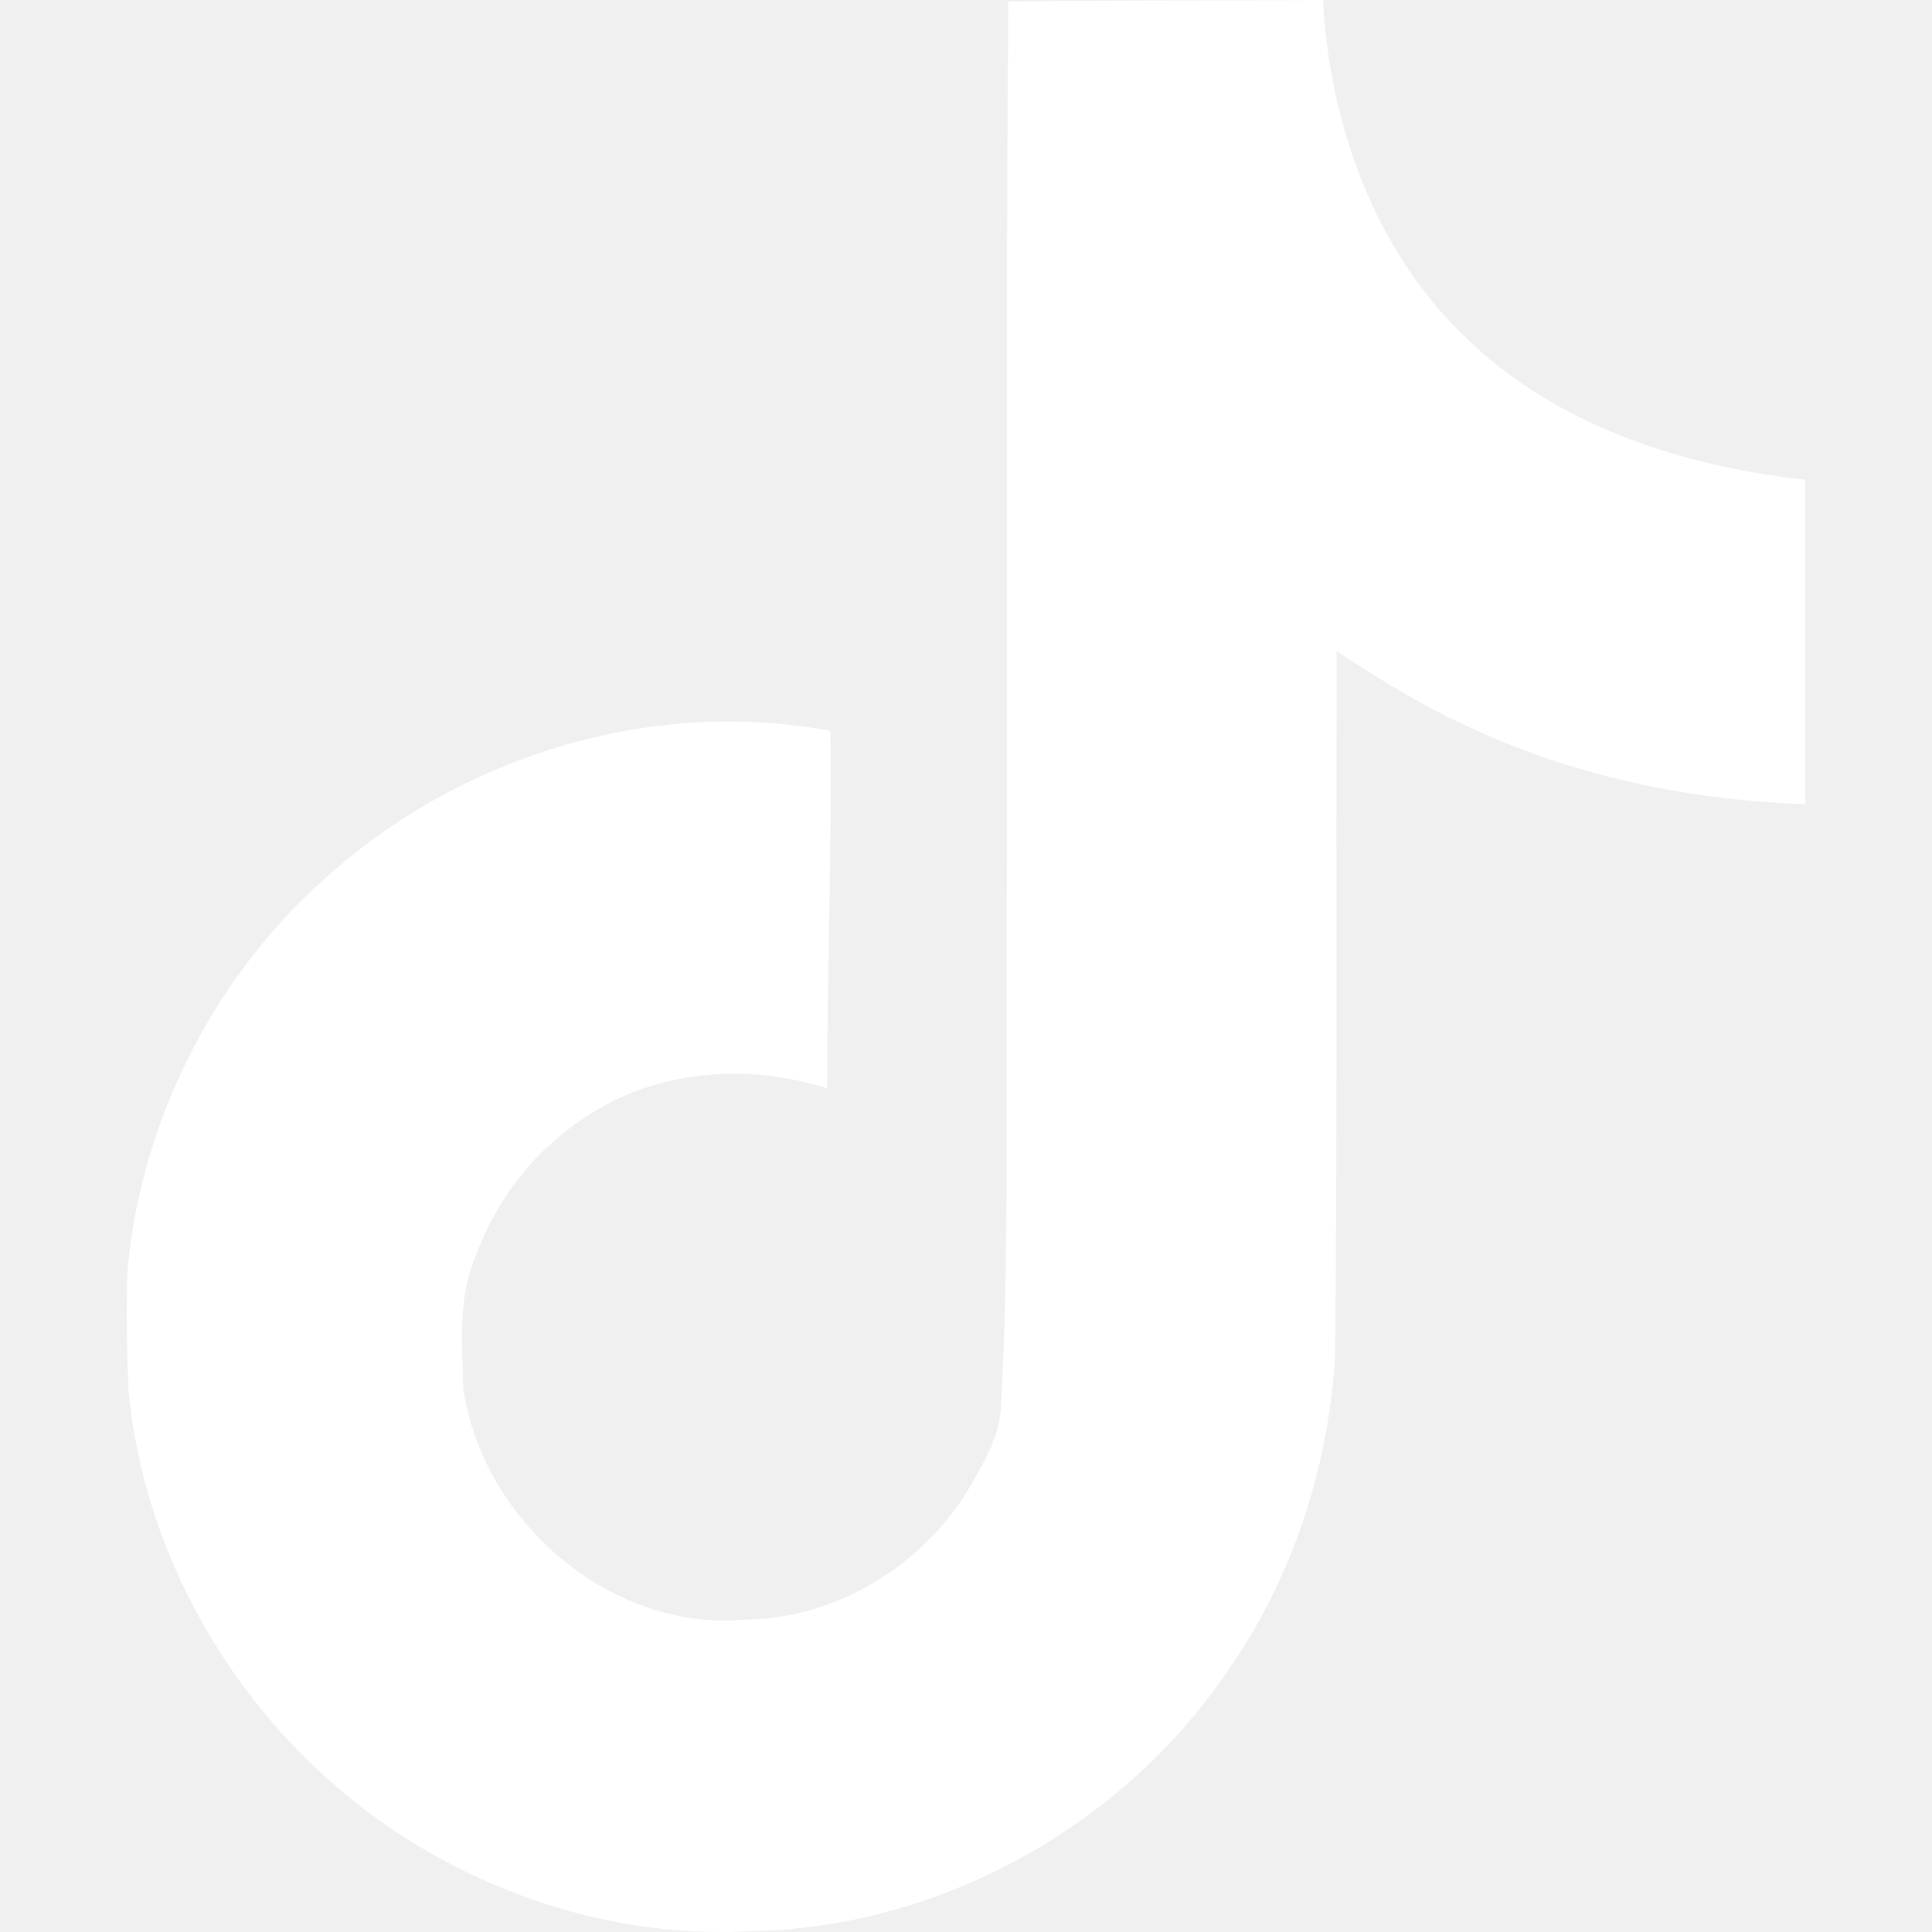
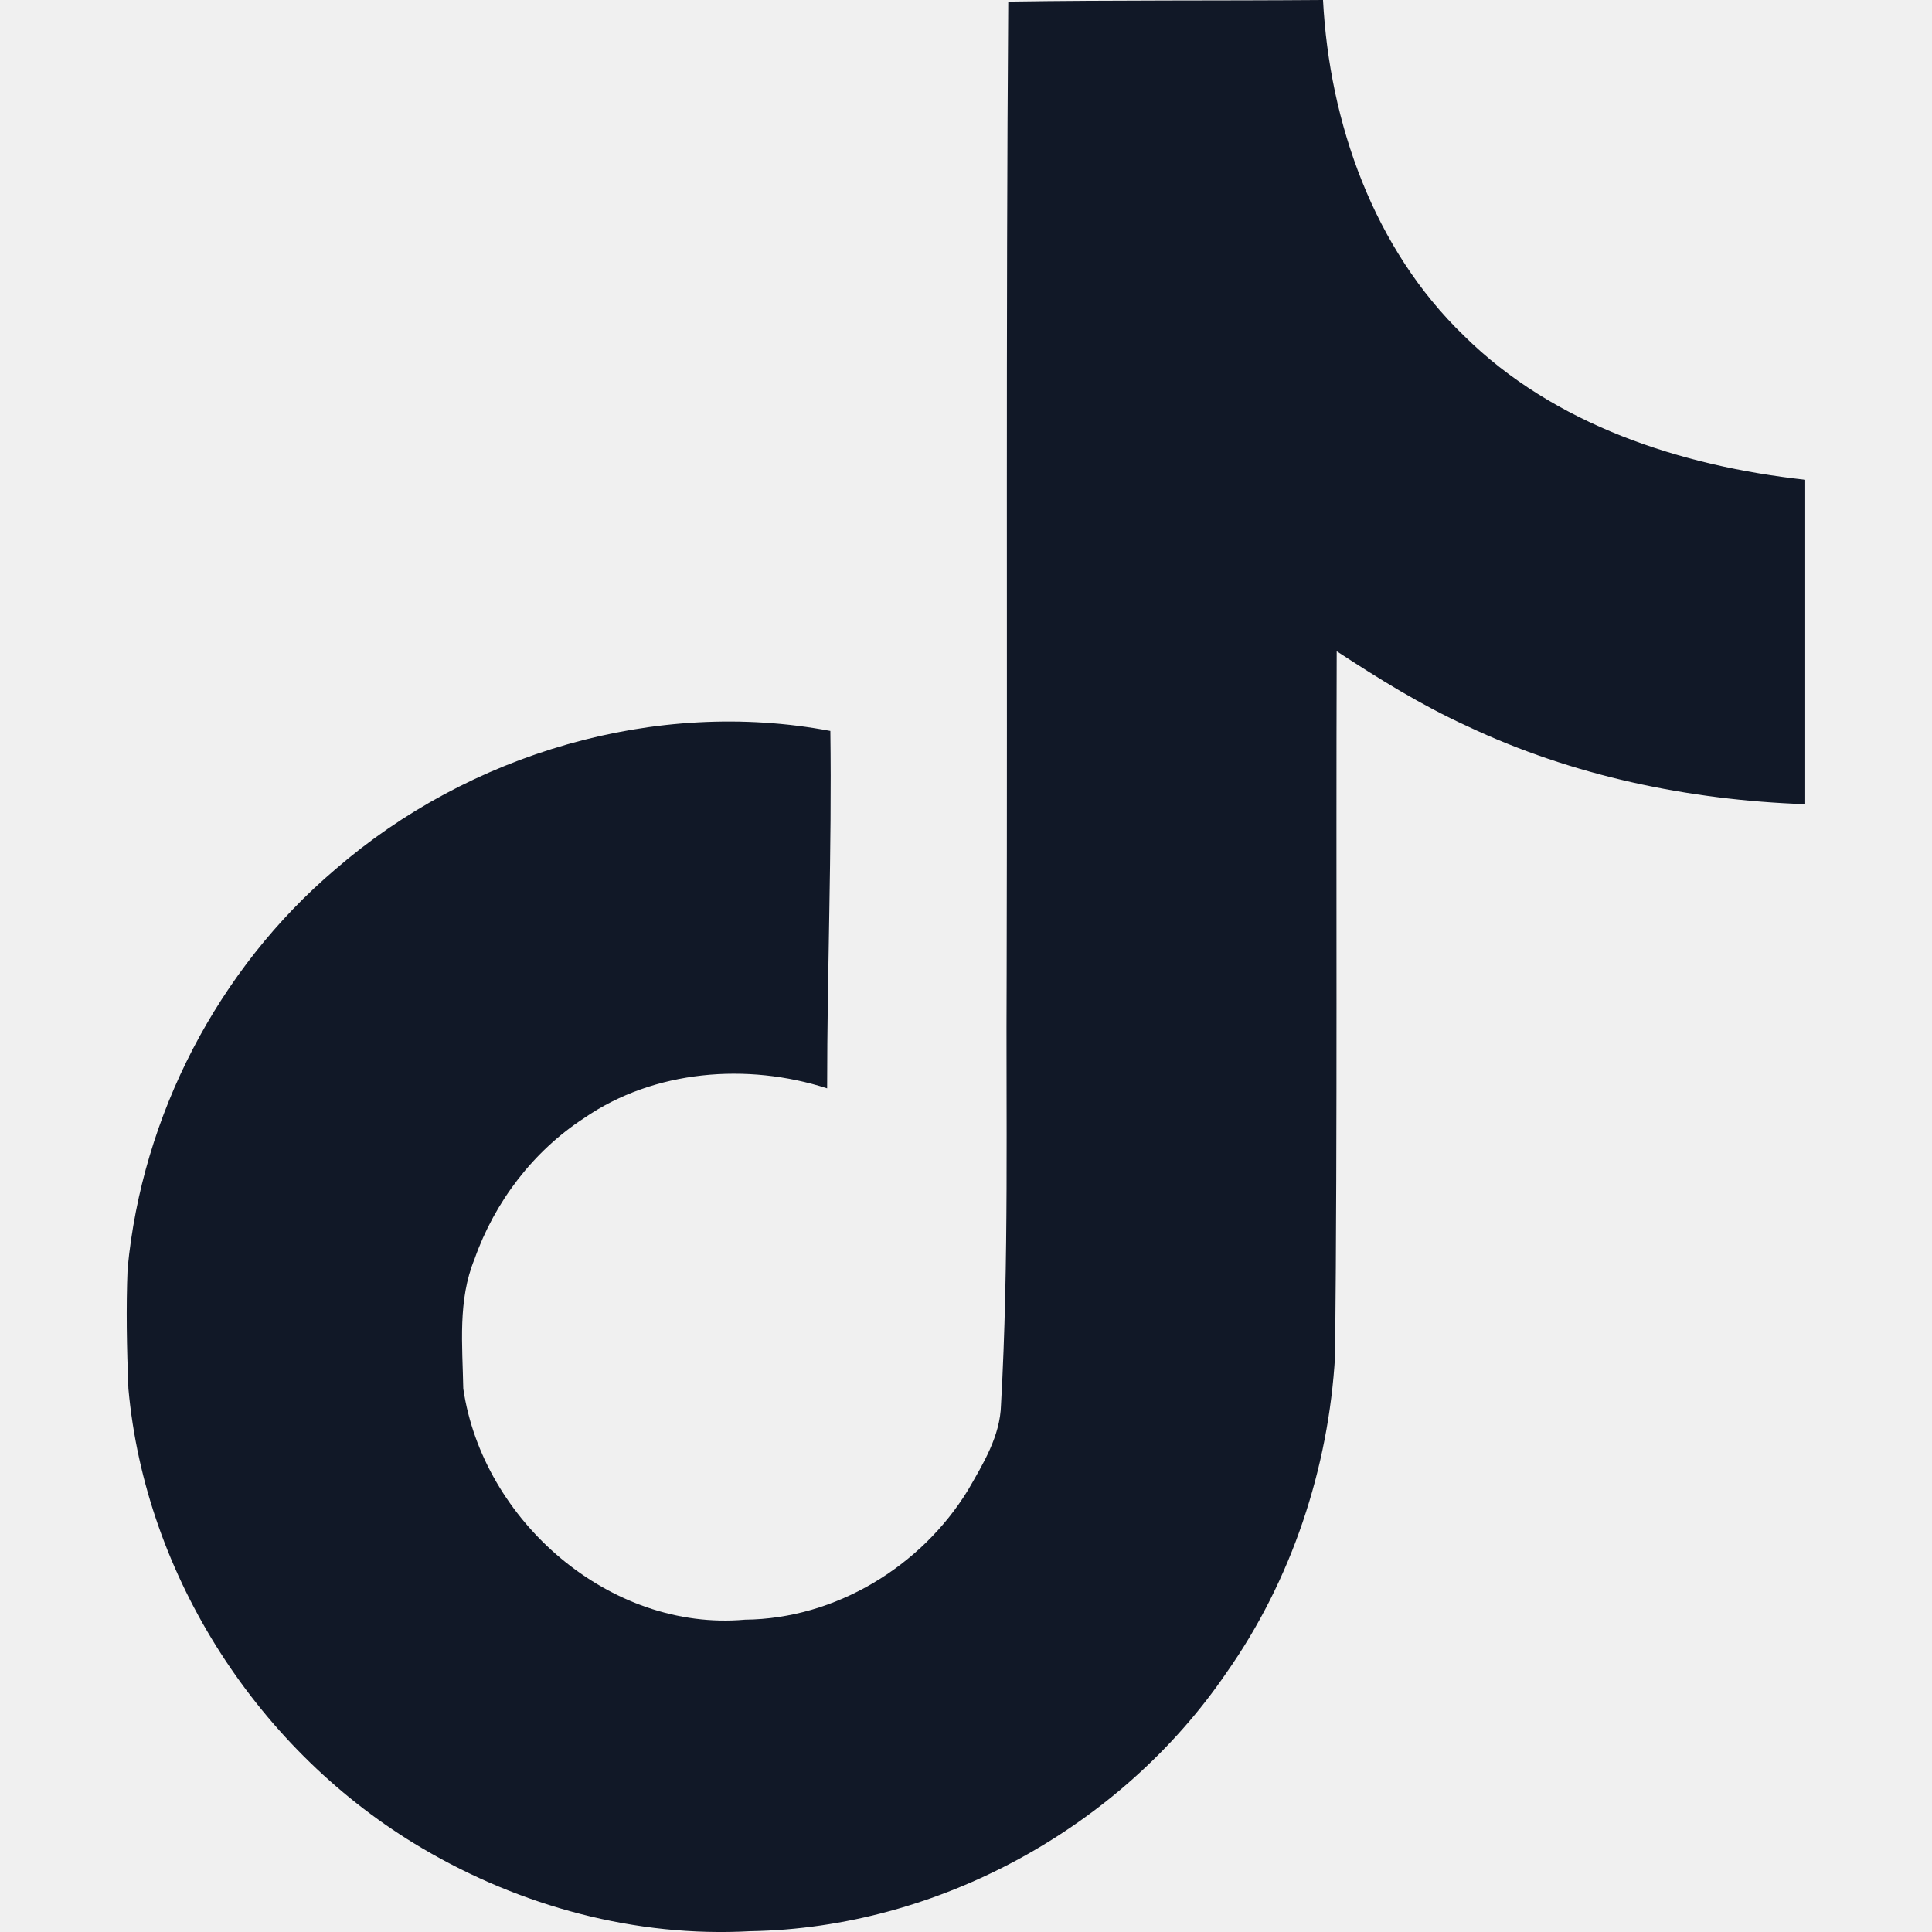
- <svg xmlns="http://www.w3.org/2000/svg" fill="#ffffff" role="img" viewBox="0 0 24 24">
+ <svg xmlns="http://www.w3.org/2000/svg" fill="#111827" role="img" viewBox="0 0 24 24">
  <path d="M12.525.02c1.31-.02 2.61-.01 3.91-.02.08 1.53.63 3.09 1.75 4.17 1.12 1.11 2.7 1.62 4.24 1.79v4.03c-1.44-.05-2.89-.35-4.2-.97-.57-.26-1.1-.59-1.62-.93-.01 2.92.01 5.84-.02 8.75-.08 1.4-.54 2.79-1.35 3.94-1.31 1.92-3.58 3.17-5.91 3.21-1.43.08-2.86-.31-4.08-1.03-2.02-1.19-3.44-3.37-3.65-5.71-.02-.5-.03-1-.01-1.49.18-1.9 1.12-3.72 2.58-4.96 1.66-1.44 3.98-2.13 6.15-1.72.02 1.48-.04 2.96-.04 4.44-.99-.32-2.15-.23-3.02.37-.63.41-1.11 1.04-1.36 1.75-.21.51-.15 1.07-.14 1.61.24 1.64 1.82 3.02 3.5 2.87 1.12-.01 2.19-.66 2.77-1.61.19-.33.4-.67.41-1.06.1-1.79.06-3.57.07-5.36.01-4.03-.01-8.05.02-12.07z" />
</svg>
